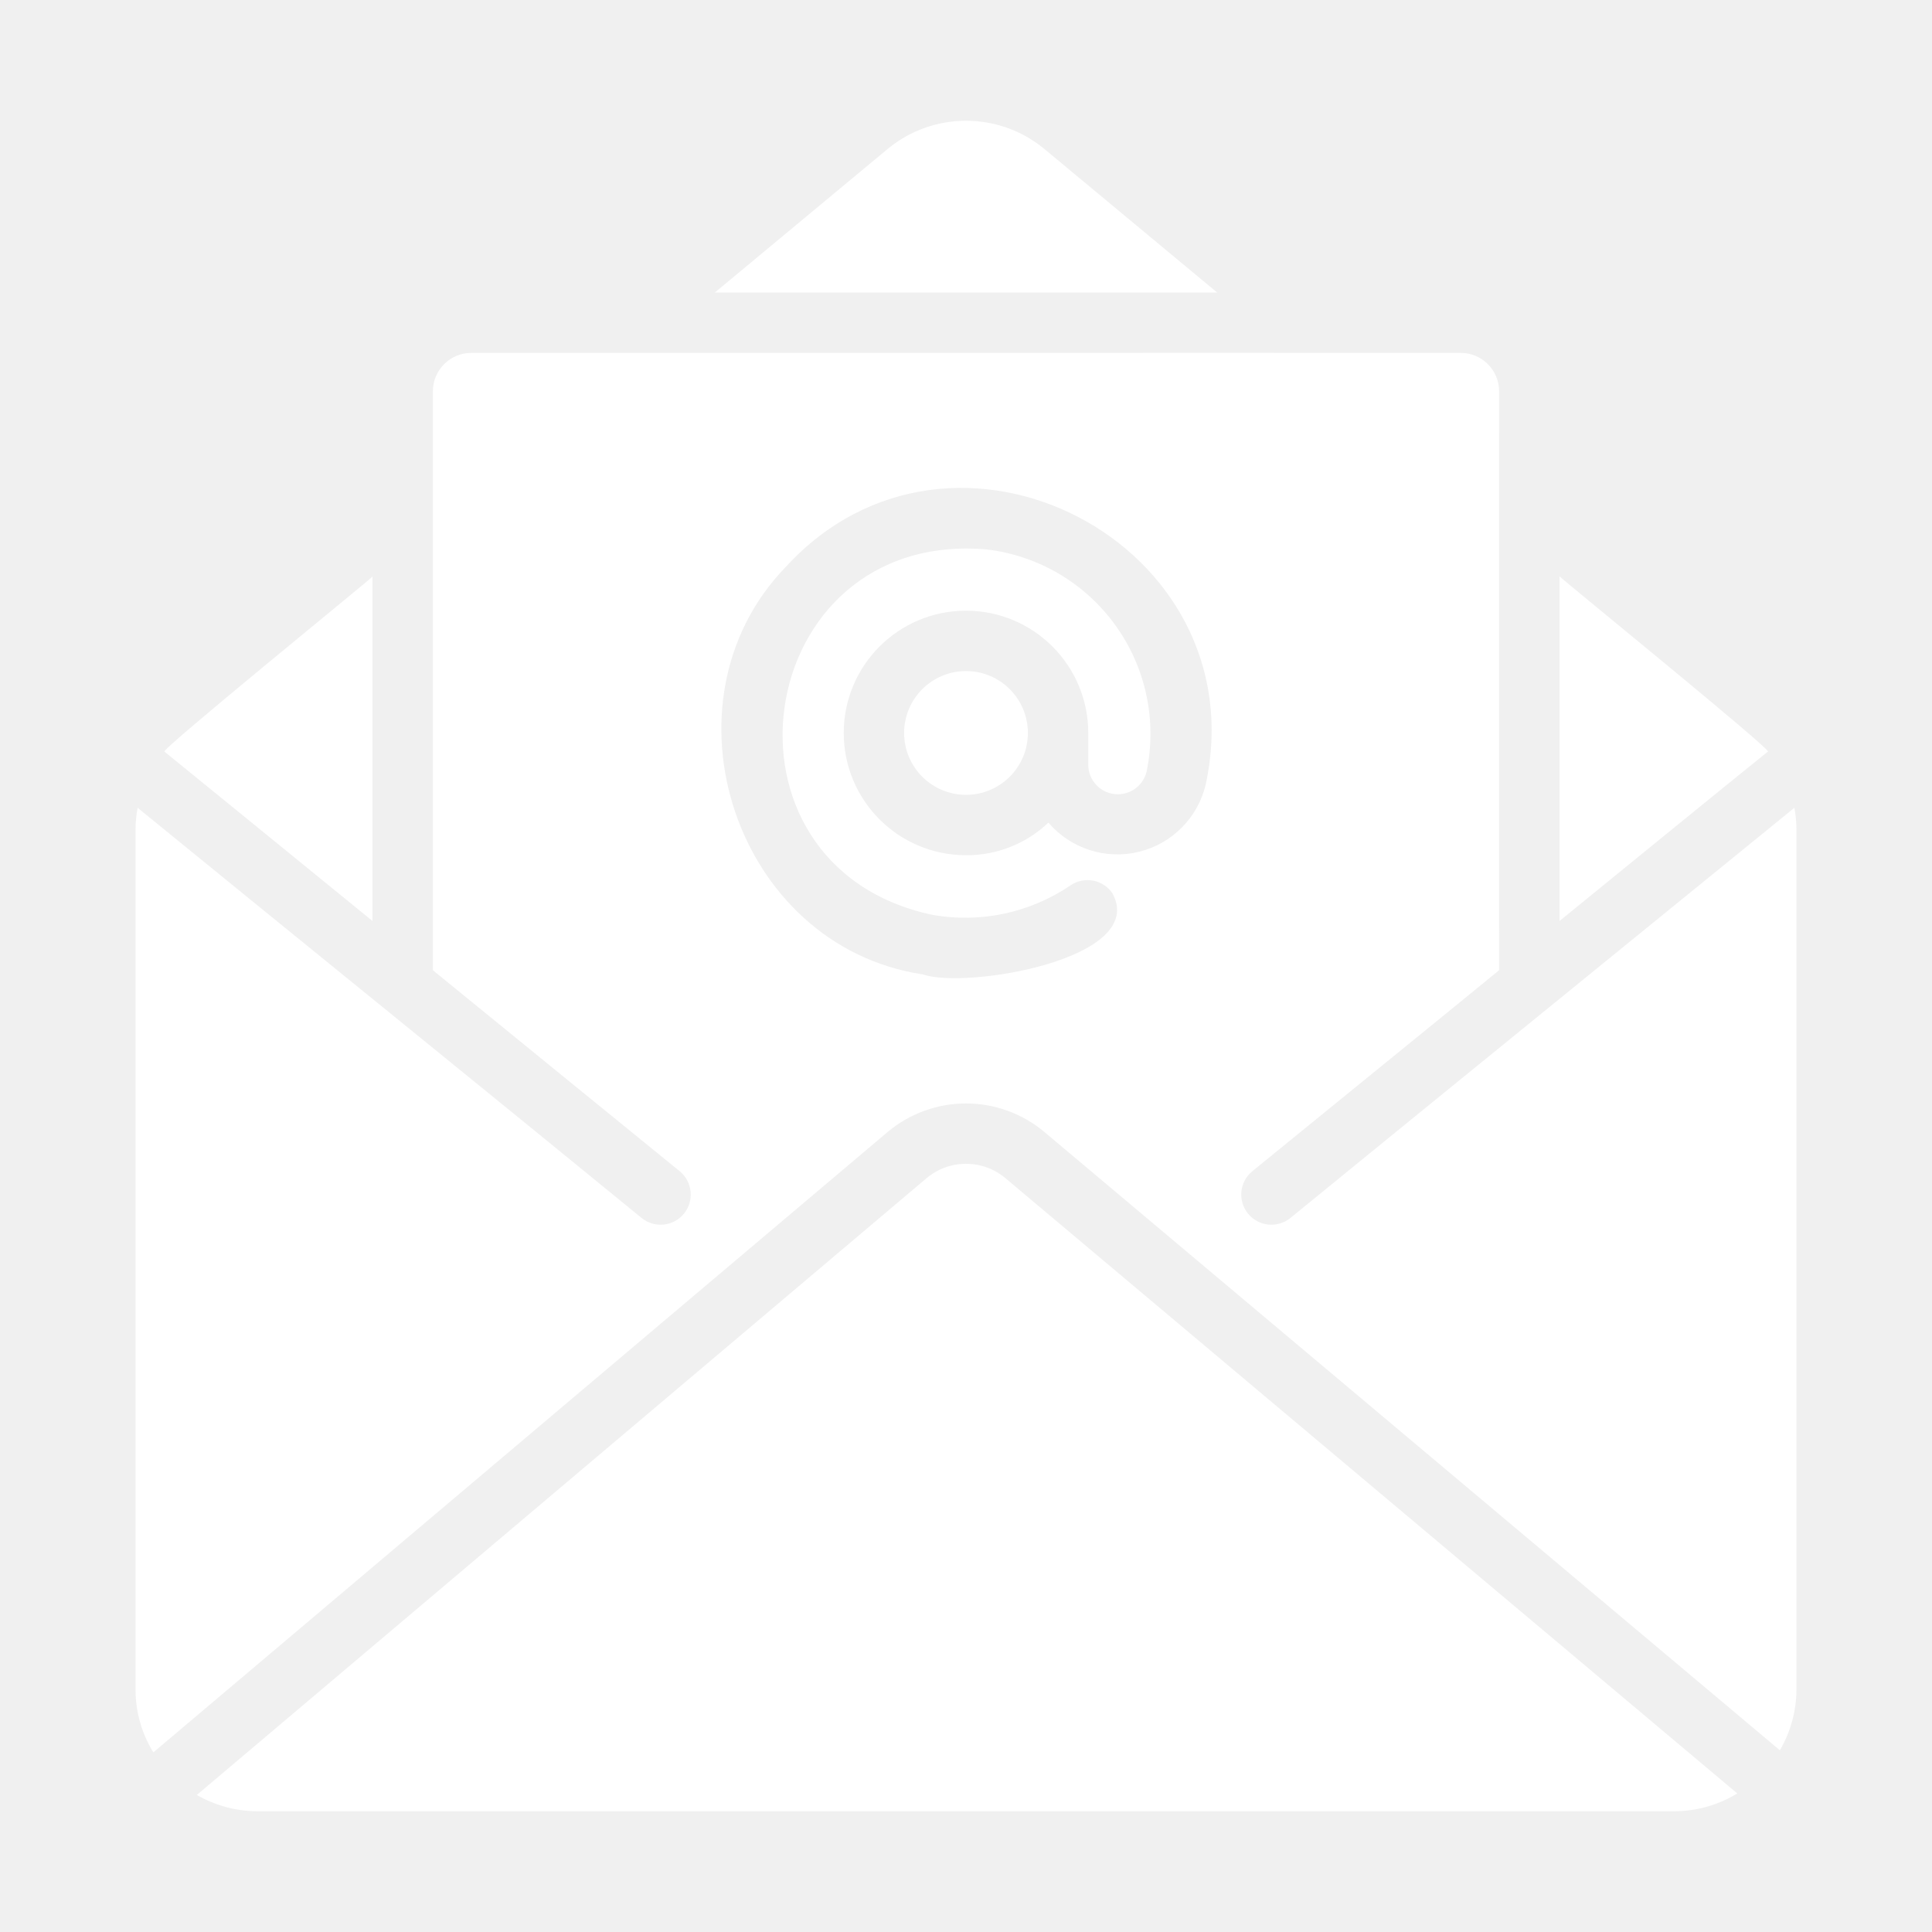
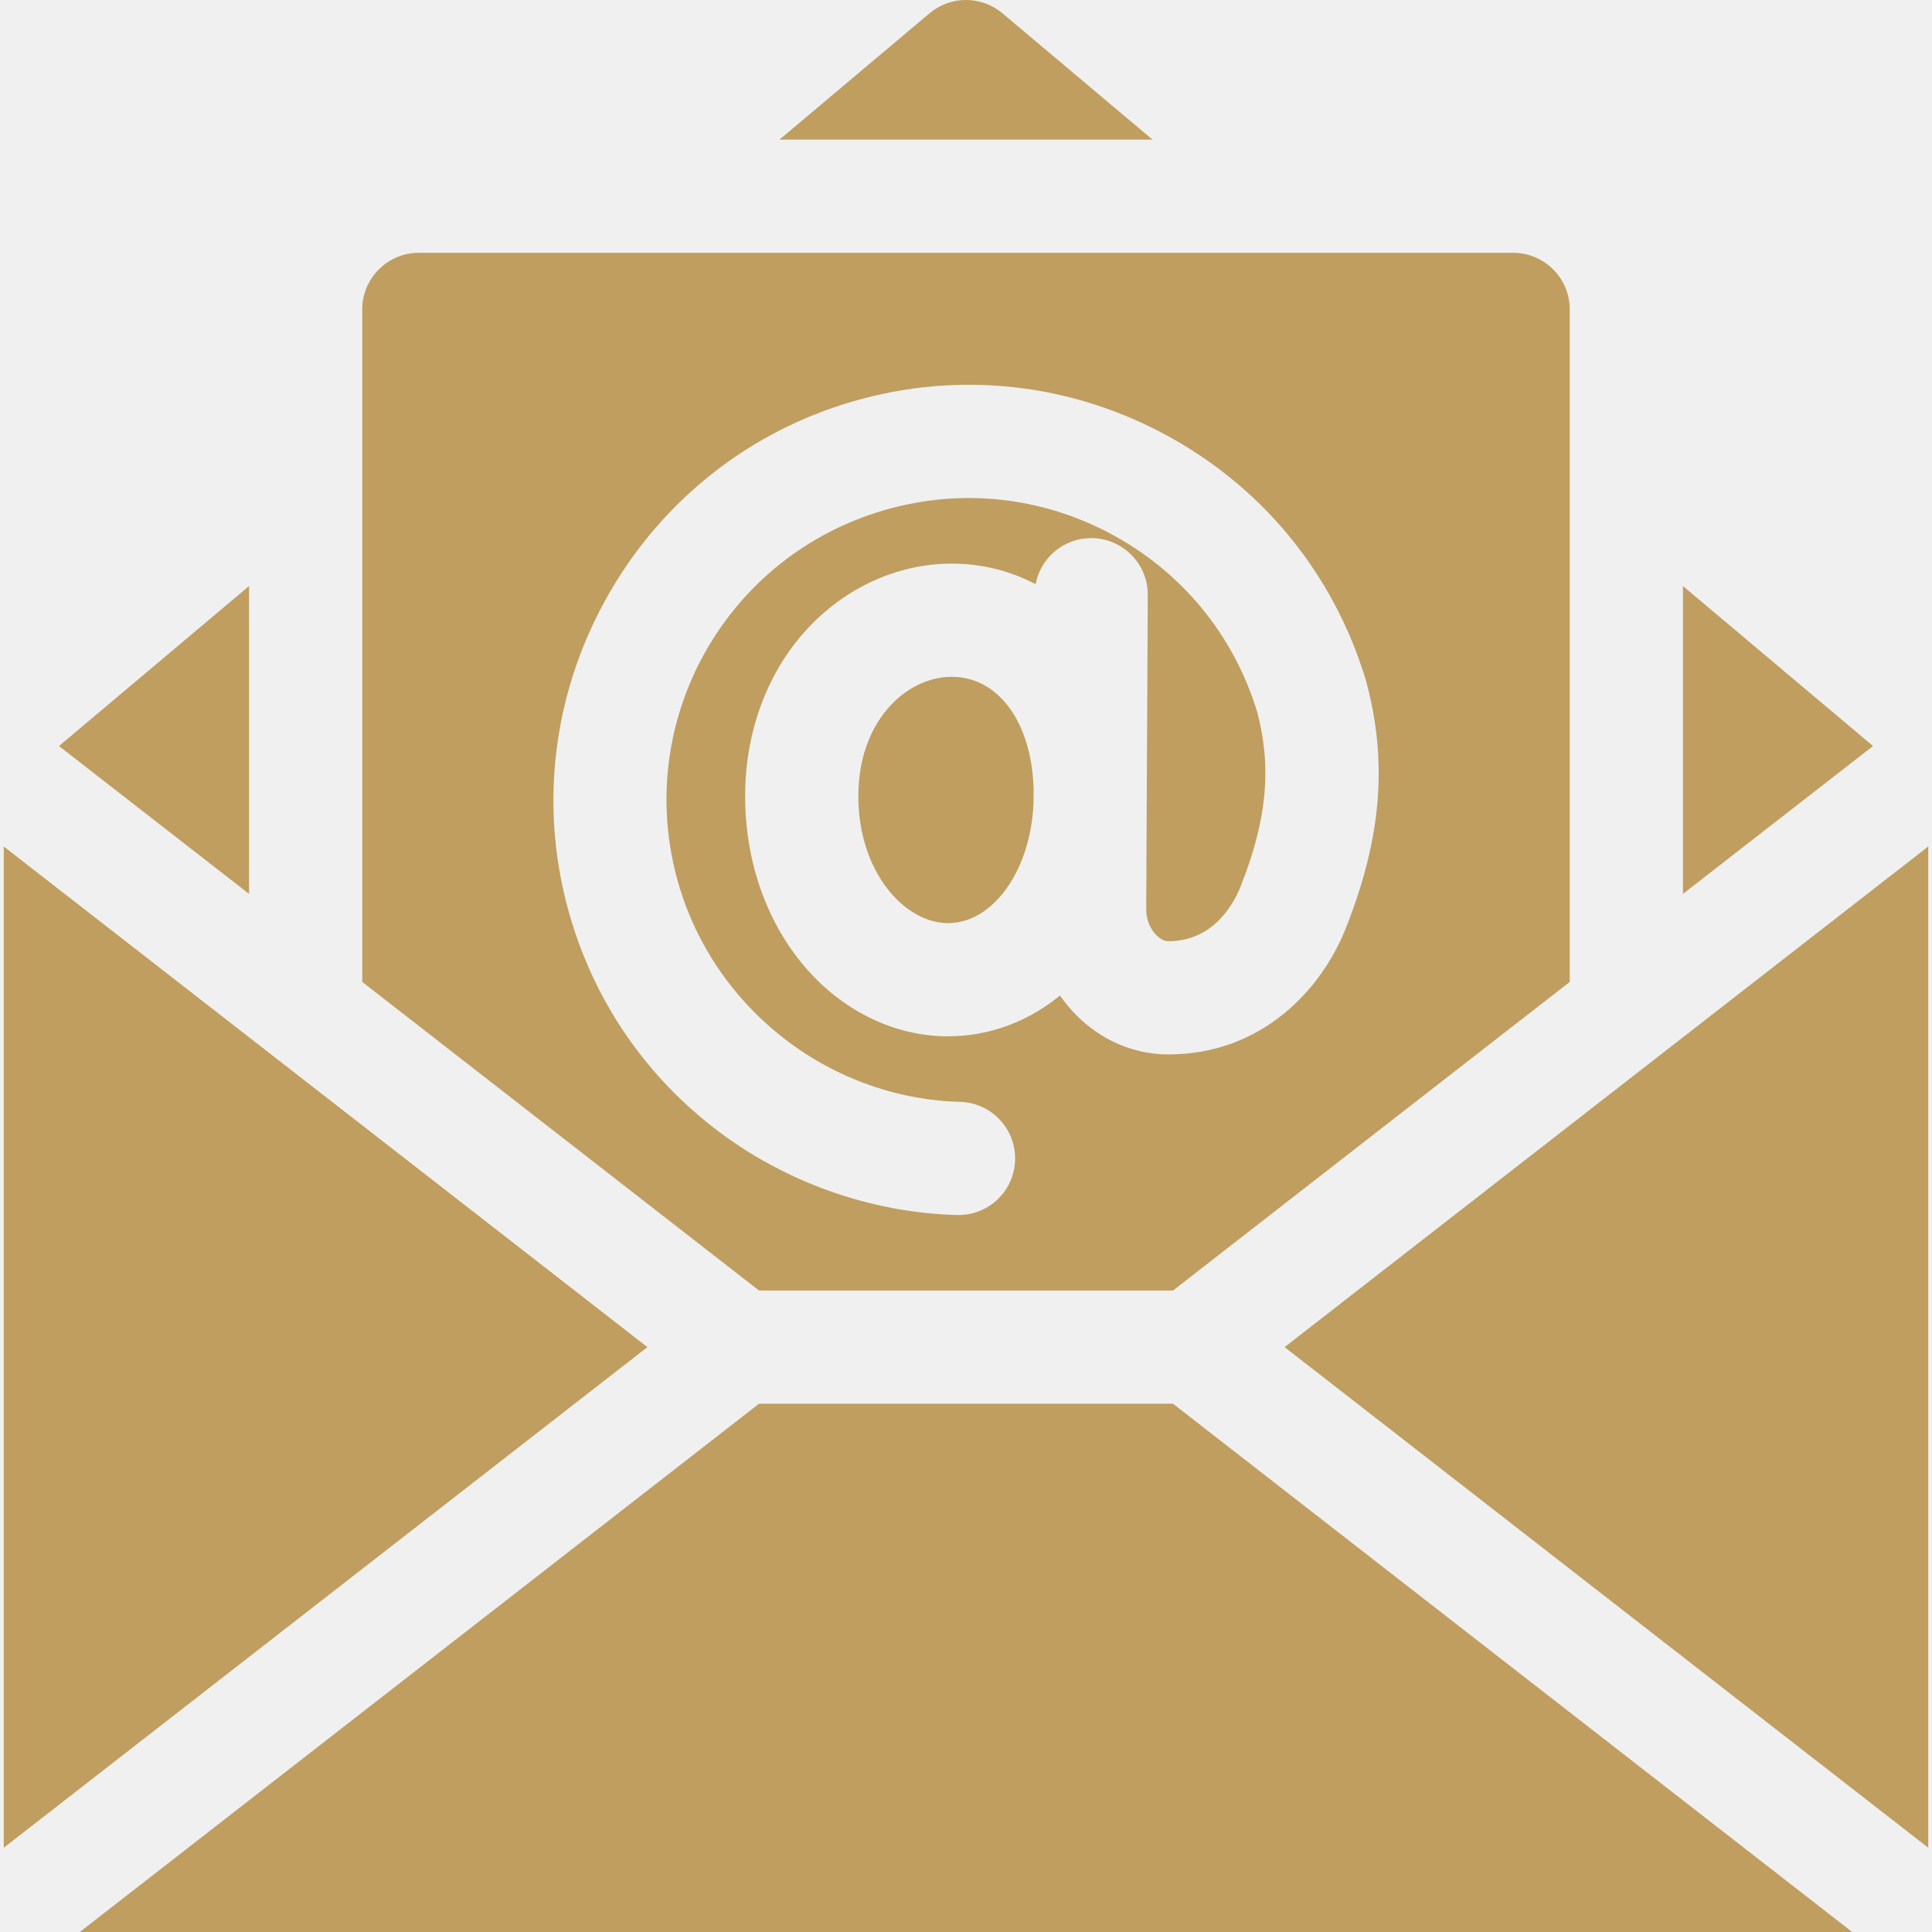
- <svg xmlns="http://www.w3.org/2000/svg" version="1.1" width="512" height="512" x="0" y="0" viewBox="0 0 64 64" style="enable-background:new 0 0 512 512" xml:space="preserve" class="">
+ <svg xmlns="http://www.w3.org/2000/svg" version="1.1" width="512" height="512" x="0" y="0" viewBox="0 0 512 512" style="enable-background:new 0 0 512 512" xml:space="preserve" class="">
  <g>
-     <path d="M58.56 24.9c.298.07-6.815-5.703-6.9-5.81v11.42c1.151-.937 5.84-4.762 6.9-5.61z" fill="#ffffff" opacity="1" data-original="#000000" class="" />
-     <path d="M59.44 26.76c-5.065 4.125-11.653 9.472-16.71 13.6a.999.999 0 0 1-1.26-1.55c1.705-1.393 6.55-5.325 8.19-6.67 0 0-.004-17.564 0-19.18a1.272 1.272 0 0 0-1.27-1.27c-9.597-.007-23.166.005-32.78 0a1.272 1.272 0 0 0-1.27 1.27v19.18c1.61 1.317 6.5 5.294 8.19 6.67a.999.999 0 0 1-1.26 1.55c-5.049-4.132-11.633-9.458-16.71-13.6a3.737 3.737 0 0 0-.07.75v28.44a3.952 3.952 0 0 0 .59 2.1l24.31-20.54a4.04 4.04 0 0 1 5.22 0l24.35 20.47a4.007 4.007 0 0 0 .55-2.03V27.51a3.74 3.74 0 0 0-.07-.75zm-19.5-.77a3.006 3.006 0 0 1-5.21 1.26A3.916 3.916 0 0 1 32 28.33a4.05 4.05 0 1 1 4.05-4.05v1.08a.98.98 0 0 0 1.93.21 6.152 6.152 0 0 0-5.3-7.37c-7.81-.67-9.432 10.504-1.77 12.11a6.209 6.209 0 0 0 4.55-.98.998.998 0 0 1 1.39.26c1.195 2.193-4.882 3.182-6.27 2.69-6.226-.928-8.892-9.02-4.55-13.5 5.526-6.04 15.644-.788 13.91 7.21z" fill="#ffffff" opacity="1" data-original="#000000" class="" />
-     <path d="M33.32 39.04a2.03 2.03 0 0 0-2.64 0L6.52 59.46a4.035 4.035 0 0 0 2.02.54h46.92a4.008 4.008 0 0 0 2.09-.59zM40.32 9.69l-5.73-4.76a4.072 4.072 0 0 0-5.18 0l-5.73 4.76zM12.34 30.51V19.1c-.107.12-7.152 5.845-6.89 5.8 1.025.831 5.772 4.7 6.89 5.61zM32 22.23a2.05 2.05 0 0 0 0 4.1 2.05 2.05 0 0 0 0-4.1z" fill="#ffffff" opacity="1" data-original="#000000" class="" />
+     <path d="M1 224.336v265.327L171.567 357zM446 155.31v81.576l50.373-39.179zM265.659 3.523a15.003 15.003 0 0 0-19.318 0L206.566 37h98.867zM66 155.31l-50.373 42.397L66 236.886zM201.146 372l-180 140h469.708l-180-140zM340.432 357 511 489.664V224.335zM252.219 179.364c-12.167 0-24.752 11.83-24.752 31.626 0 20.126 12.276 33.646 23.742 33.646 12.074 0 21.975-14.127 22.687-31.889l.019-3.771c-.539-17.524-9.308-29.612-21.696-29.612z" fill="#bf9e60" opacity="1" data-original="#000000" class="" />
+     <path d="M310.854 342 416 260.219V82c0-8.284-6.716-15-15-15H111c-8.284 0-15 6.716-15 15v178.22L201.146 342zM150.258 239.908c-7.163-27.235-3.561-55.947 10.144-80.846 13.699-24.89 36.023-43.302 62.86-51.845 28.313-9.015 58.376-6.359 84.647 7.478 26.275 13.838 45.471 37.114 54.05 65.541.047.154.091.31.132.466 5.702 21.36 4.014 41.524-5.474 65.379-6.413 16.124-22.136 33.354-47.031 33.354-9.032 0-17.693-3.704-24.387-10.431a38.39 38.39 0 0 1-4.289-5.163c-8.407 6.838-18.602 10.794-29.7 10.794-14.498 0-28.594-7.038-38.673-19.31-9.718-11.832-15.069-27.577-15.069-44.336 0-16.834 5.694-32.411 16.034-43.86 10.196-11.29 24.309-17.766 38.718-17.766 7.925 0 15.456 1.889 22.223 5.448 1.312-6.953 7.407-12.206 14.726-12.206h.076c8.284.041 14.967 6.79 14.926 15.074l-.413 83.335c-.013 2.559.999 5.111 2.707 6.827.591.595 1.783 1.592 3.121 1.592 12.104 0 17.428-10.099 19.154-14.44 7.007-17.617 8.335-31.488 4.427-46.324-6.273-20.566-20.2-37.405-39.237-47.431-19.104-10.062-40.972-11.991-61.568-5.436-40.599 12.924-63.919 55.3-53.09 96.474 8.992 34.192 39.899 58.753 75.16 59.729 8.28.229 14.809 7.128 14.579 15.409-.225 8.14-6.895 14.585-14.986 14.585-.141 0-.281-.002-.423-.006-23.245-.643-46.191-8.9-64.612-23.252-19.138-14.908-32.53-35.252-38.732-58.833z" fill="#bf9e60" opacity="1" data-original="#000000" class="" />
  </g>
</svg>
